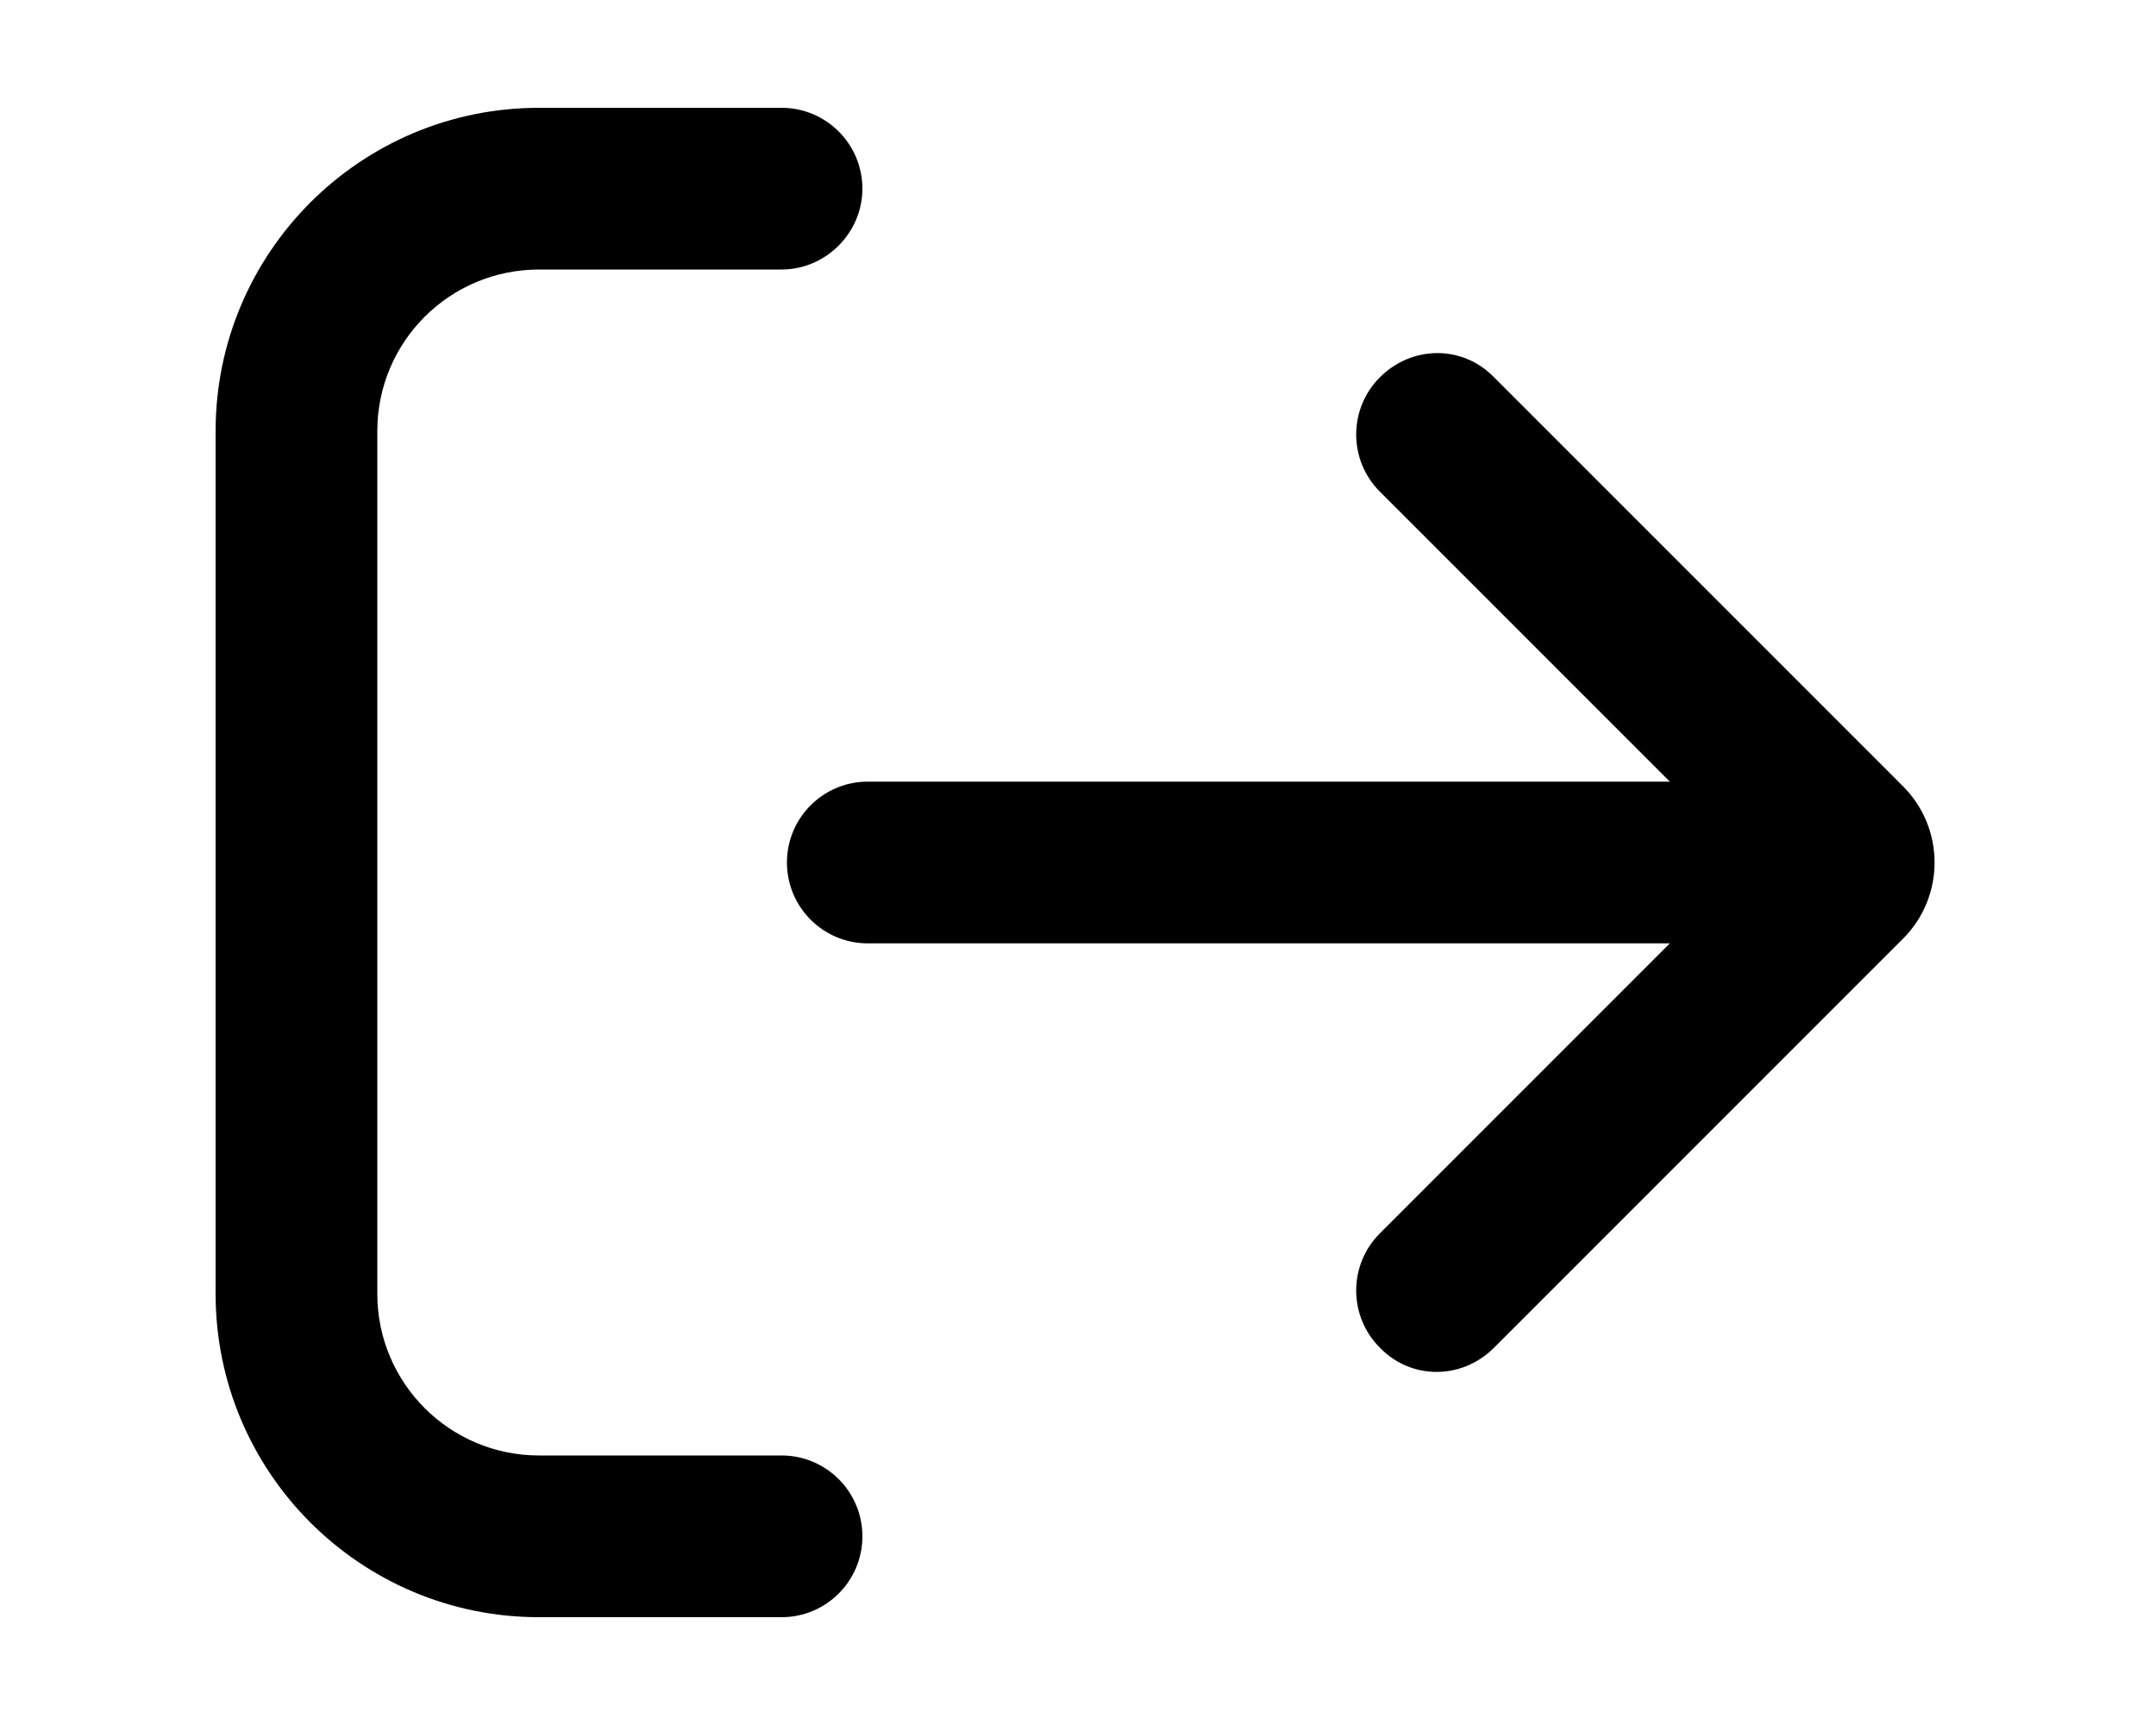
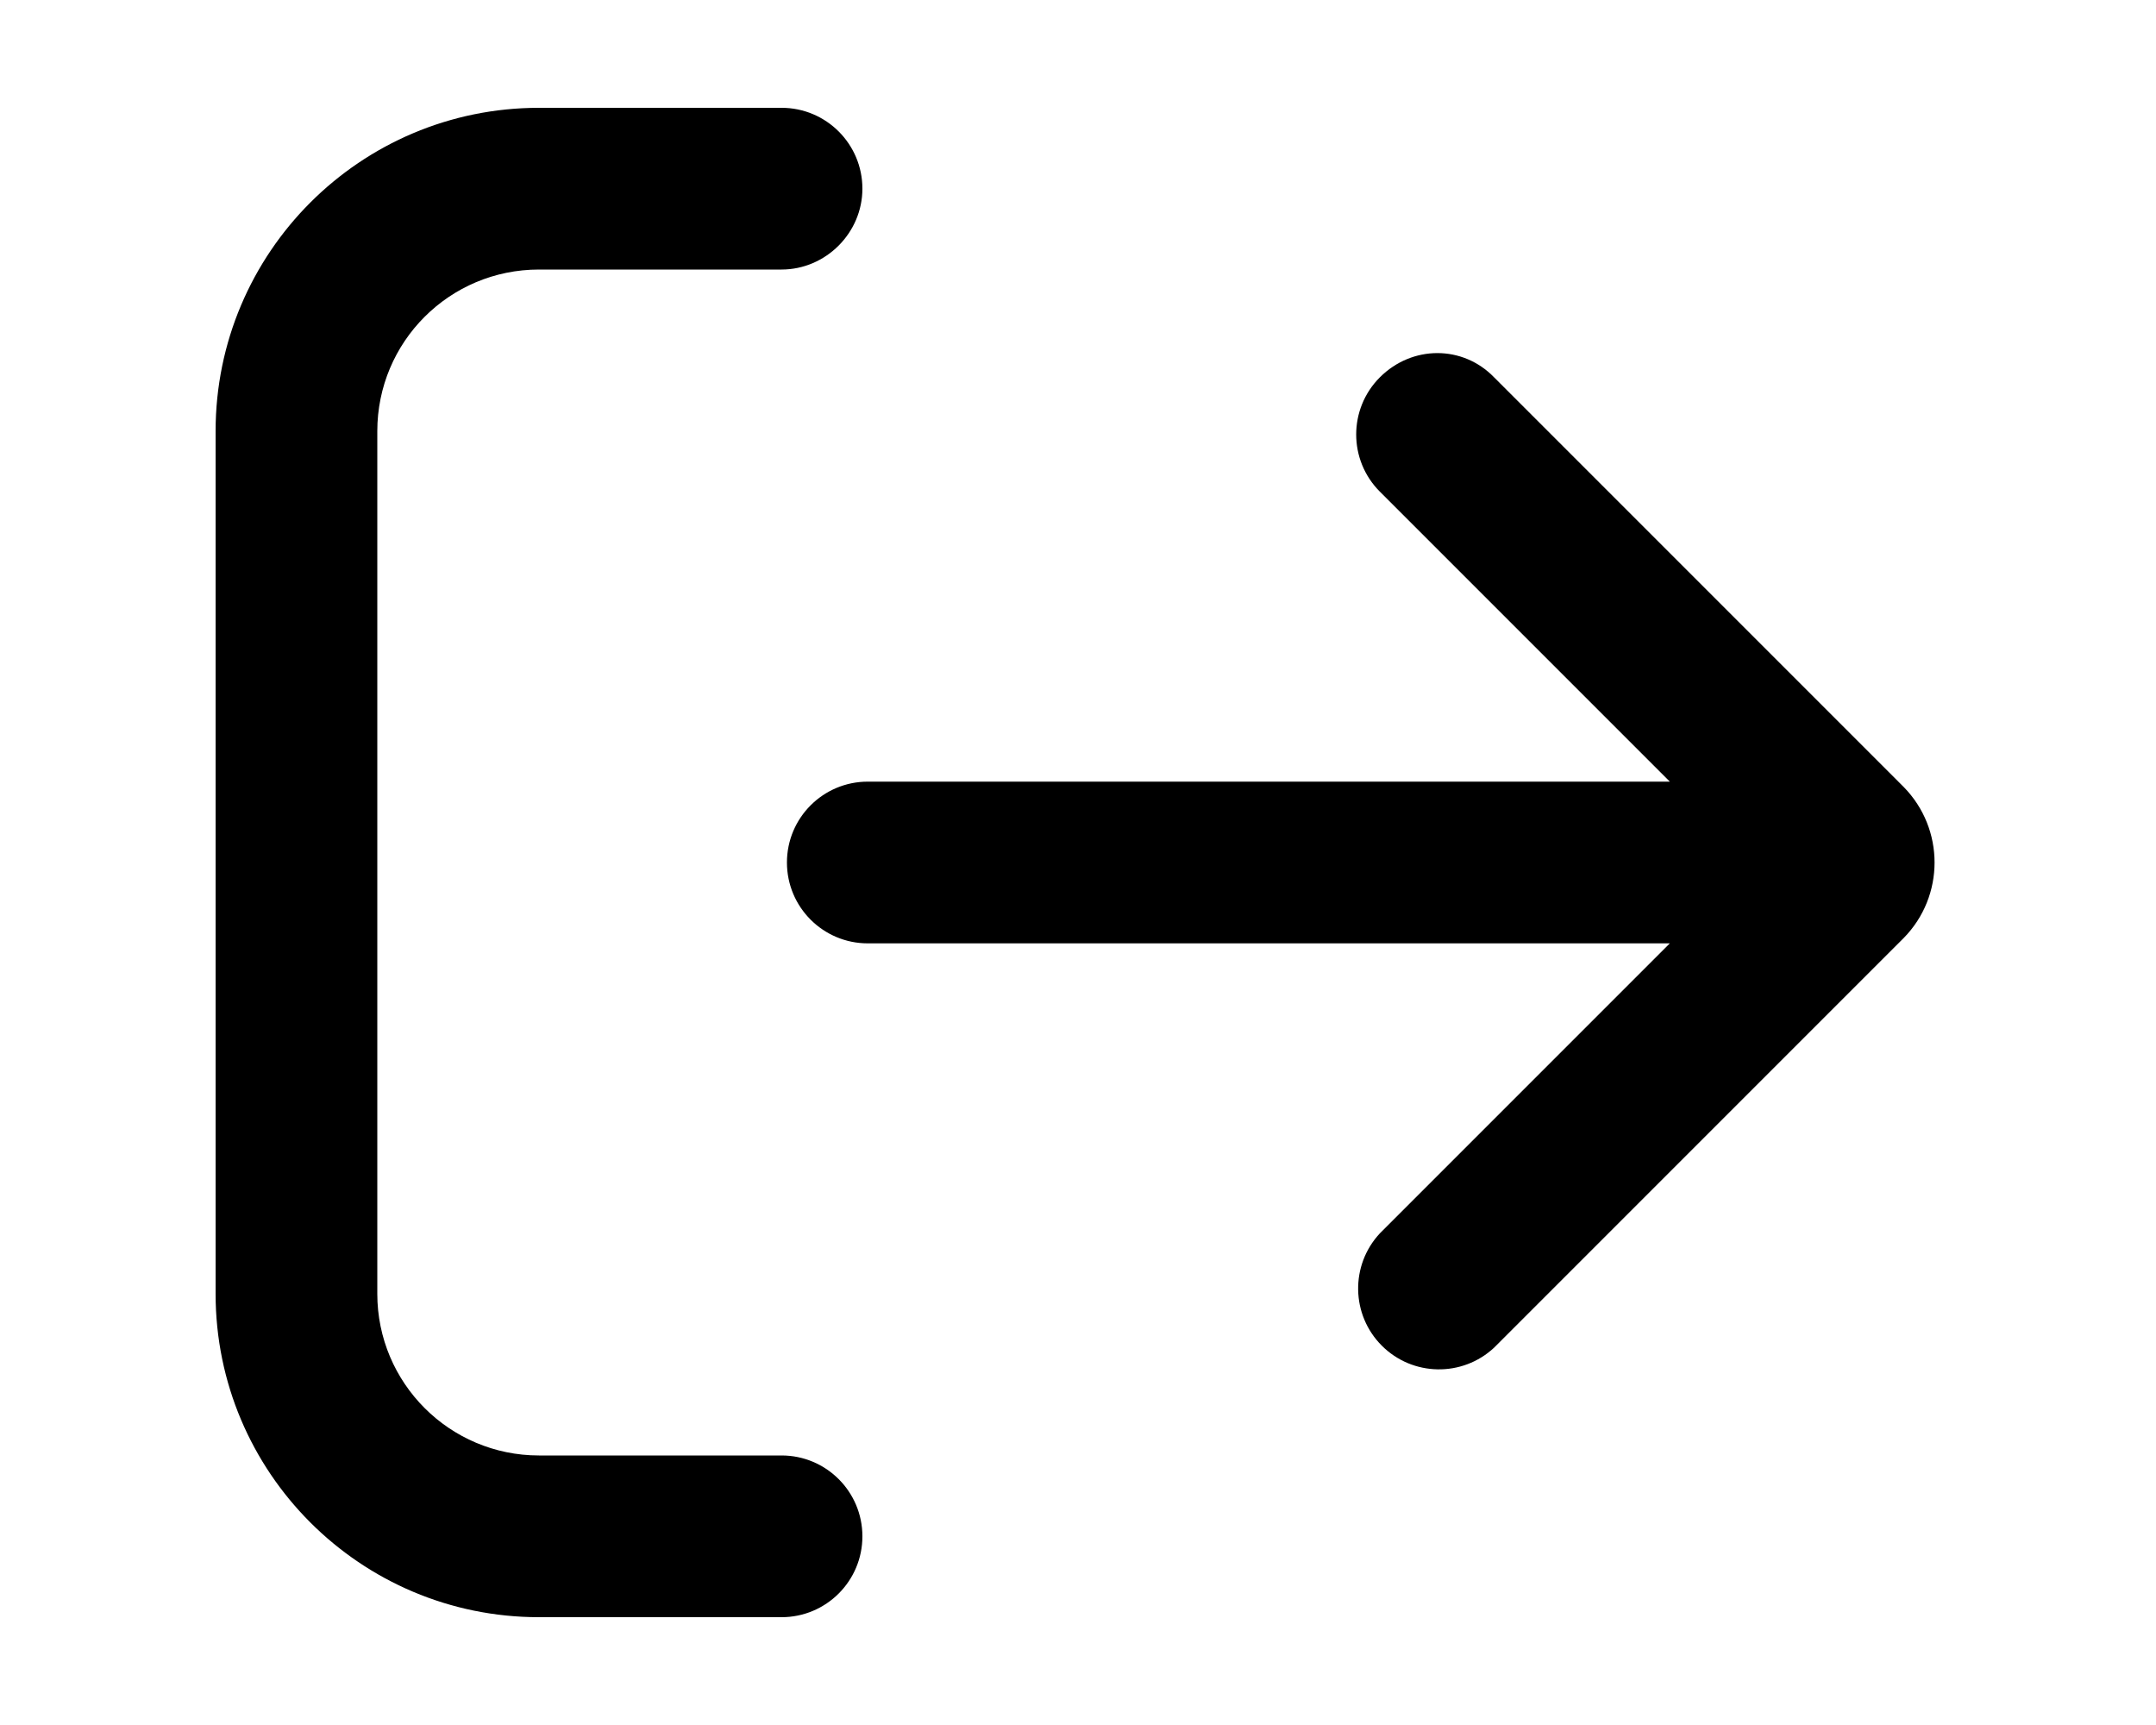
<svg xmlns="http://www.w3.org/2000/svg" viewBox="0 0 20 16" fill="currentColor">
  <path fill-rule="evenodd" d="M8 1.75A.75.75 0 0 0 7.25 1H5a3 3 0 0 0-3 3v8a3 3 0 0 0 3 3h2.25a.75.75 0 0 0 0-1.5H5A1.5 1.5 0 0 1 3.5 12V4c0-.83.67-1.5 1.5-1.5h2.25c.41 0 .75-.34.75-.75Z" />
-   <path fill-rule="evenodd" d="M12.8 3.5c.3-.3.77-.3 1.06 0l3.8 3.8a1 1 0 0 1 0 1.4l-3.8 3.8c-.3.3-.77.3-1.06 0a.75.75 0 0 1 0-1.06l2.69-2.69H8.05a.75.75 0 1 1 0-1.5h7.44L12.8 4.56a.75.75 0 0 1 0-1.06Z" />
+   <path fill-rule="evenodd" d="M12.8 3.5c.3-.3.77-.3 1.06 0l3.8 3.8a1 1 0 0 1 0 1.4l-3.8 3.8a.75.75 0 0 1-1.06-1.06l2.69-2.69H8.05a.75.75 0 0 1 0-1.5h7.44L12.8 4.56a.75.75 0 0 1 0-1.06Z" />
</svg>
